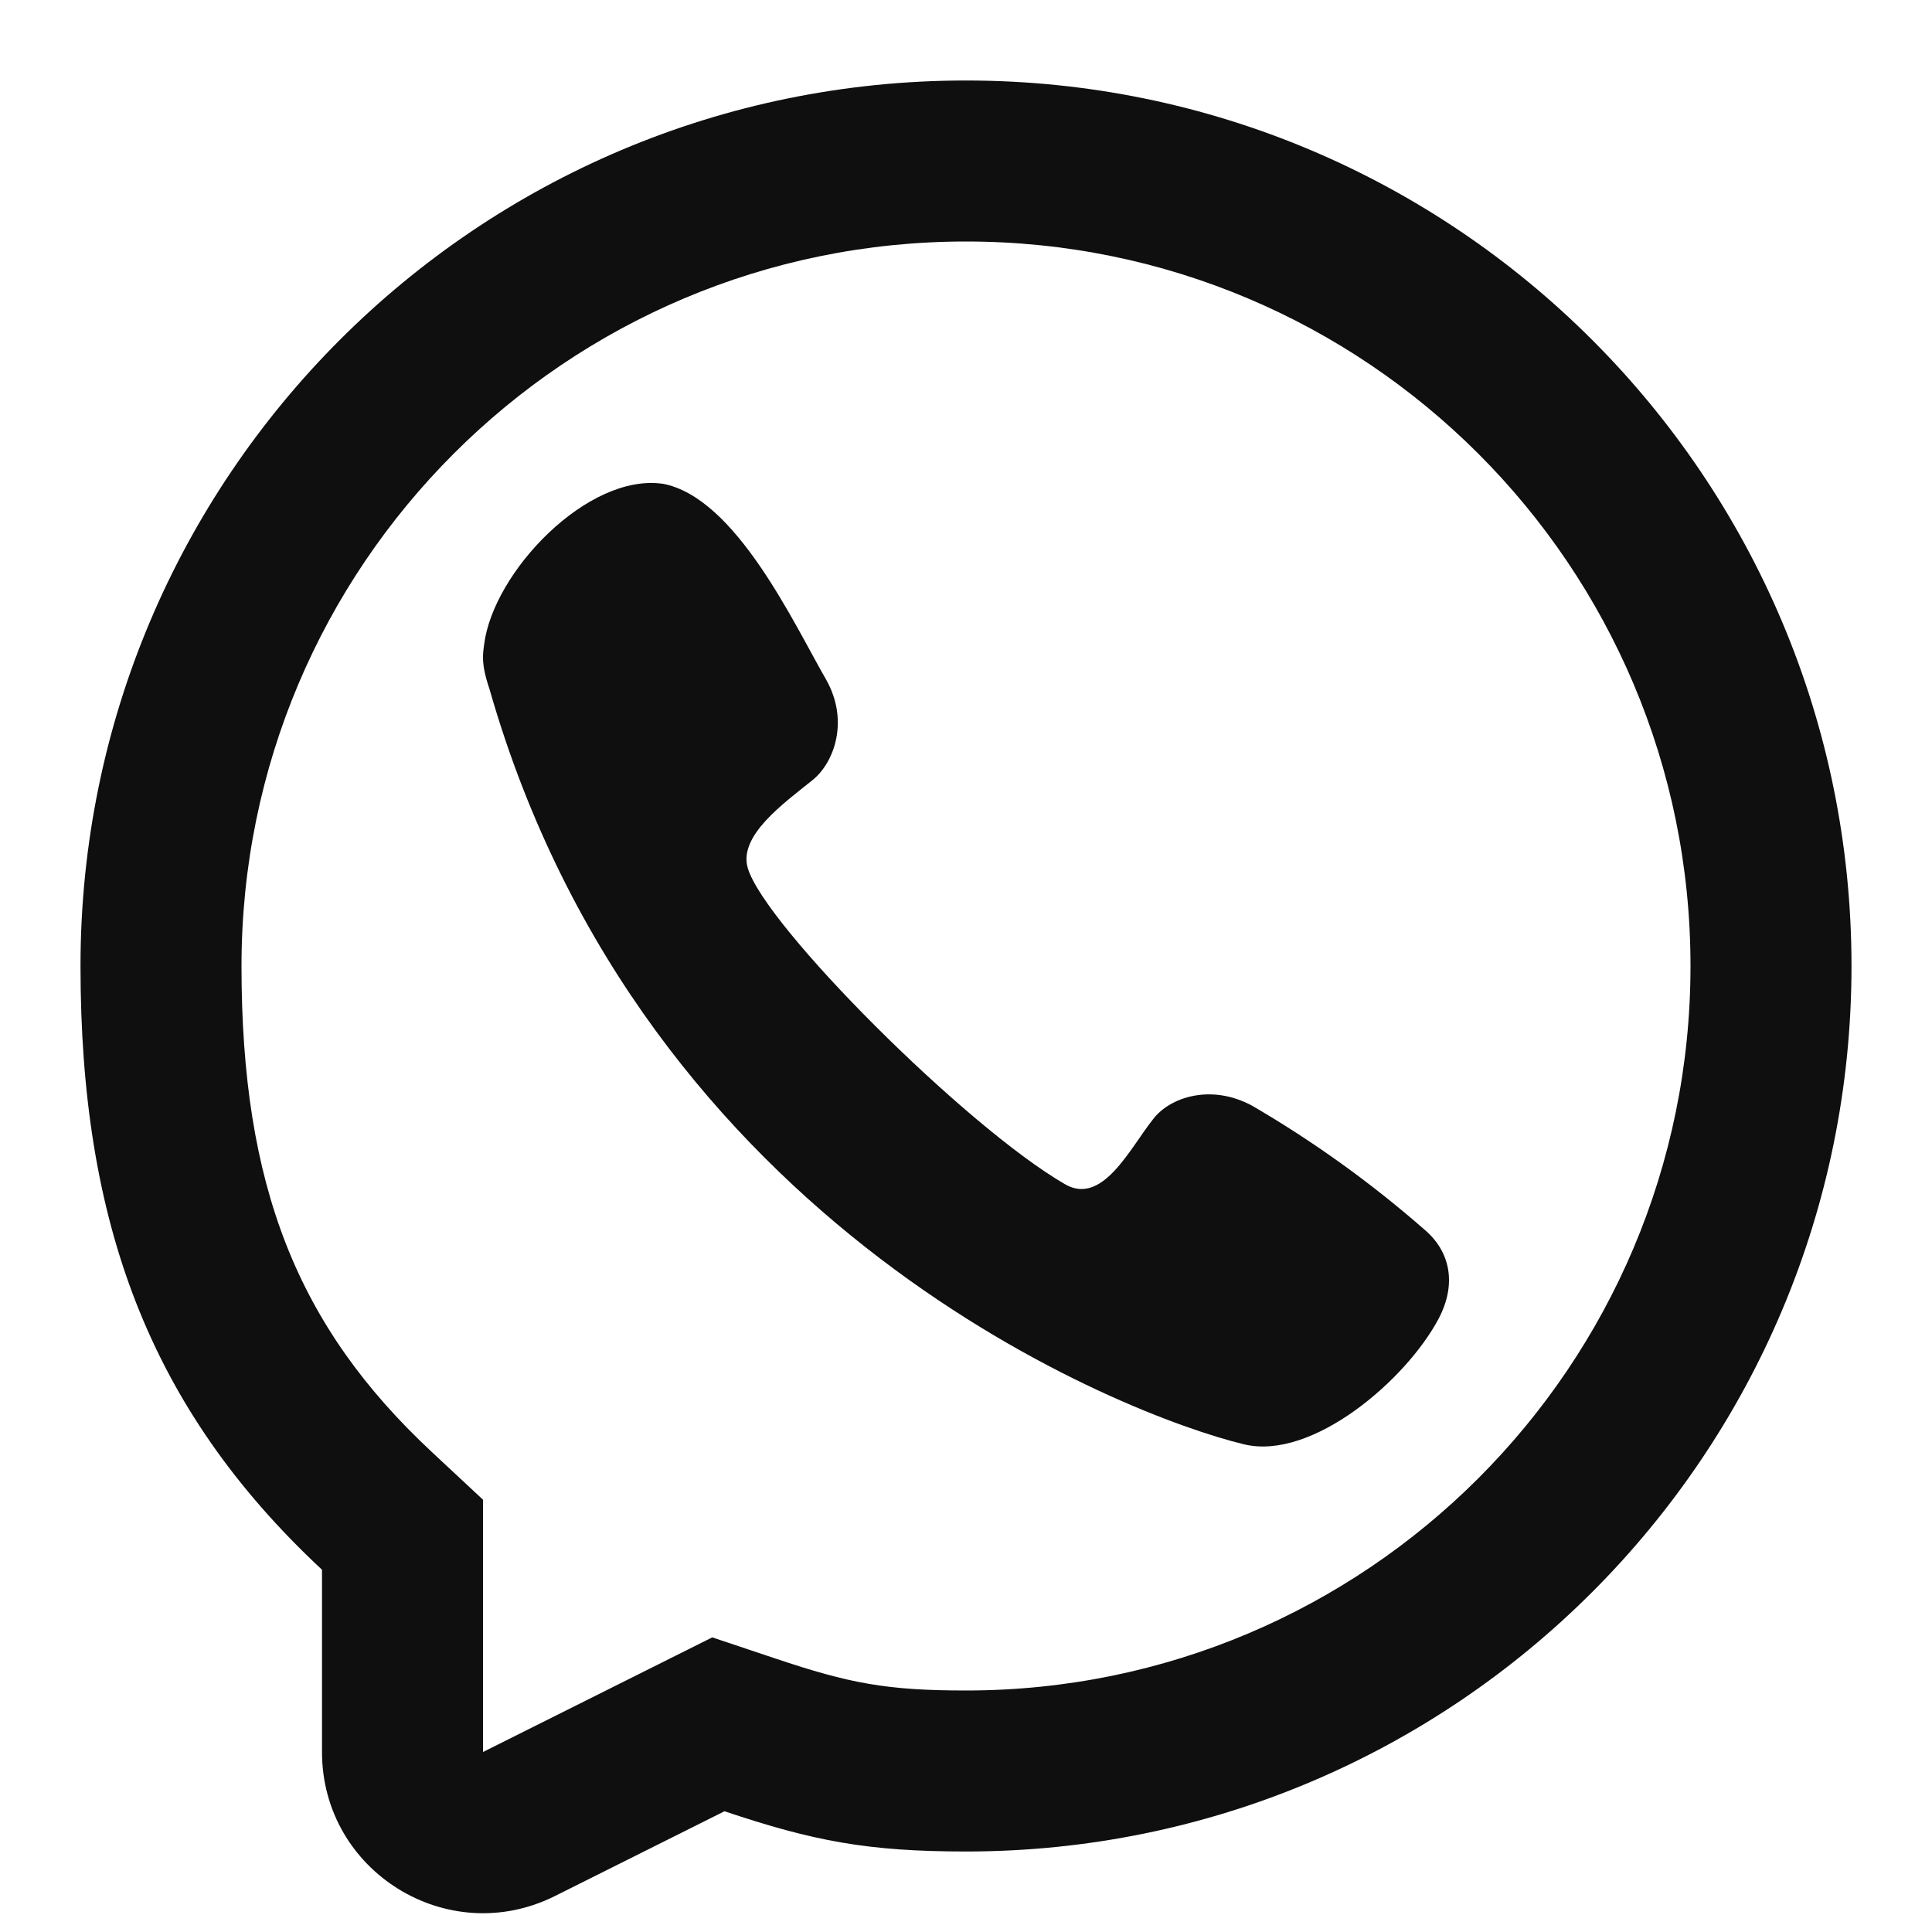
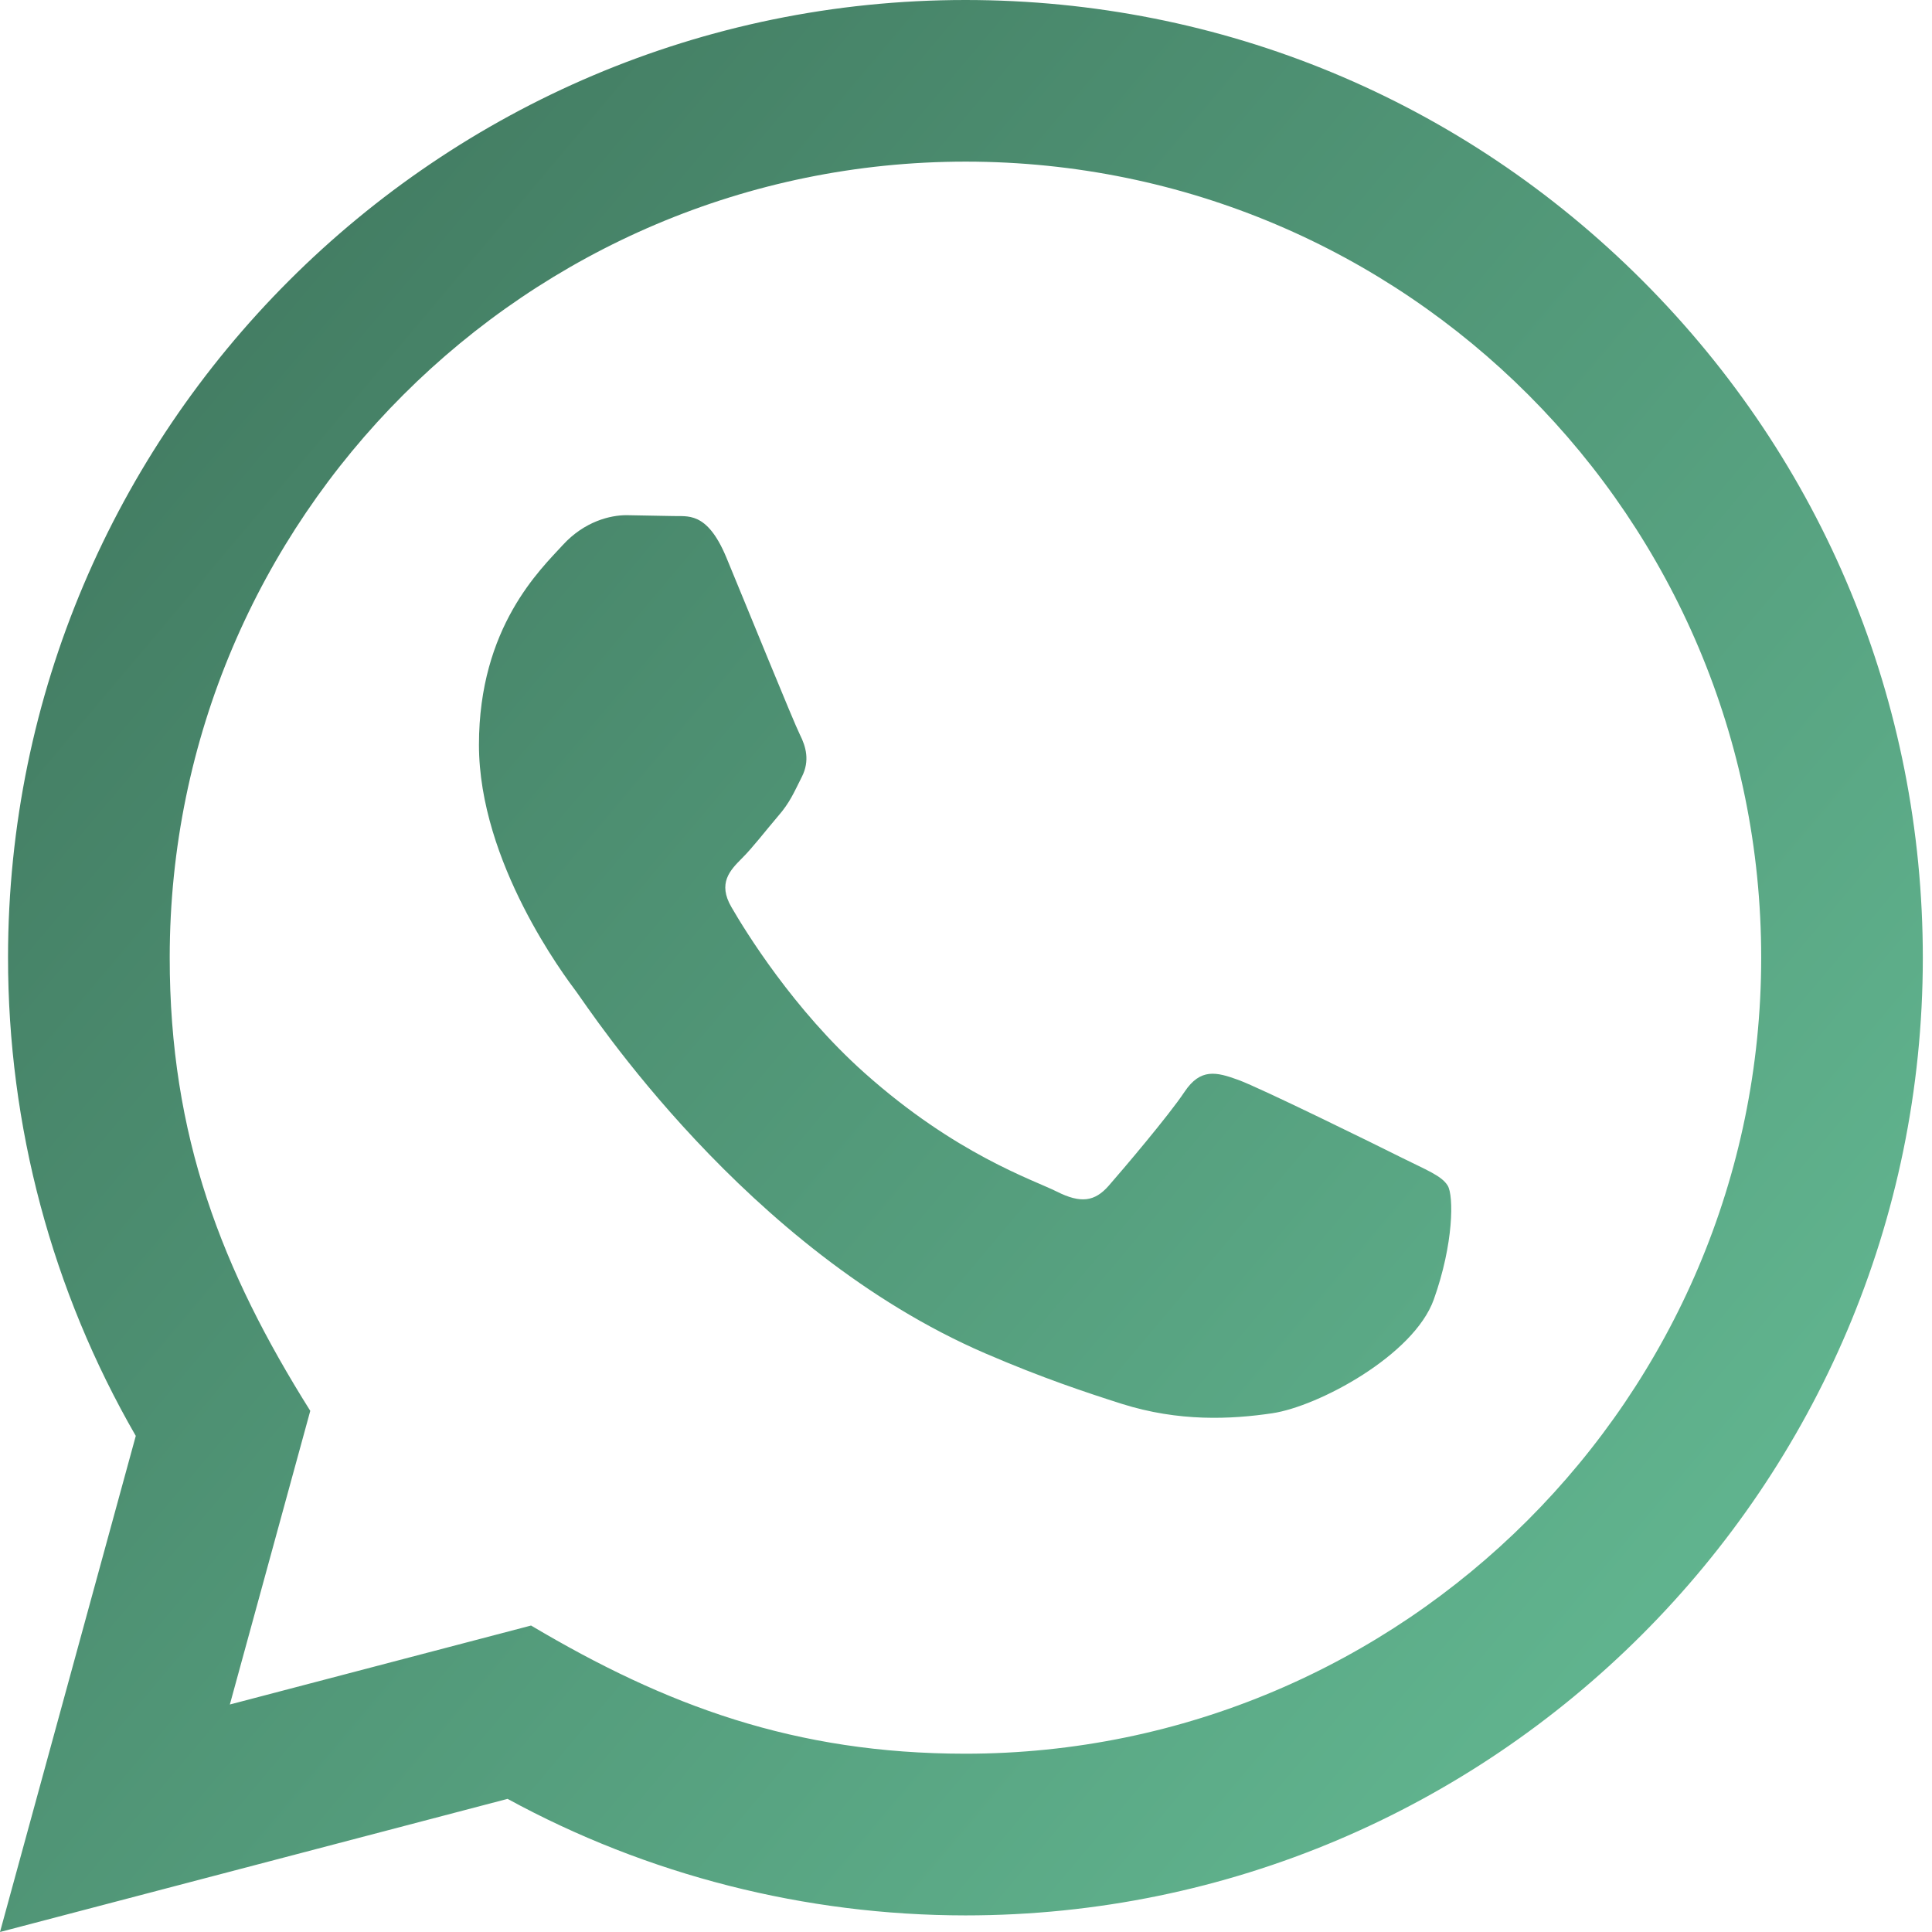
- <svg xmlns="http://www.w3.org/2000/svg" width="800px" height="800px" viewBox="0 0 24 24" fill="none">
-   <path d="M6.014 8.006C6.128 7.102 7.303 5.874 8.235 6.01L8.233 6.009C9.141 6.181 9.859 7.743 10.264 8.445C10.55 8.954 10.364 9.47 10.097 9.688C9.736 9.979 9.171 10.38 9.289 10.783C9.5 11.5 12 14 13.23 14.711C13.695 14.98 14.033 14.27 14.321 13.907C14.53 13.627 15.047 13.46 15.555 13.736C16.314 14.178 17.029 14.692 17.69 15.27C18.02 15.546 18.098 15.954 17.869 16.385C17.466 17.144 16.3 18.146 15.454 17.942C13.976 17.587 8 15.27 6.08 8.558C5.972 8.24 6 8.12 6.014 8.006Z" fill="#0F0F0F" />
-   <path fill-rule="evenodd" clip-rule="evenodd" d="M12 23C10.776 23 10.099 22.869 9 22.5L6.894 23.553C5.565 24.218 4 23.251 4 21.764V19.5C1.847 17.492 1 15.177 1 12C1 5.925 5.925 1 12 1C18.075 1 23 5.925 23 12C23 18.075 18.075 23 12 23ZM6 18.63L5.364 18.037C3.691 16.477 3 14.733 3 12C3 7.029 7.029 3 12 3C16.971 3 21 7.029 21 12C21 16.971 16.971 21 12 21C11.014 21 10.552 20.911 9.636 20.604L8.848 20.34L6 21.764V18.63Z" fill="#0F0F0F" />
+ <svg xmlns="http://www.w3.org/2000/svg" width="32" height="32" viewBox="0 0 32 32" fill="none">
+   <path d="M0 32L2.249 23.783C0.861 21.377 0.132 18.651 0.133 15.855C0.137 7.113 7.251 0 15.991 0C20.232 0.001 24.213 1.653 27.208 4.651C30.201 7.648 31.849 11.632 31.848 15.869C31.844 24.612 24.731 31.725 15.991 31.725C13.337 31.724 10.723 31.059 8.407 29.795L0 32ZM8.796 26.924C11.031 28.251 13.164 29.045 15.985 29.047C23.249 29.047 29.167 23.135 29.171 15.867C29.173 8.584 23.284 2.68 15.996 2.677C8.727 2.677 2.813 8.589 2.811 15.856C2.809 18.823 3.679 21.044 5.139 23.368L3.807 28.232L8.796 26.924ZM23.979 19.639C23.88 19.473 23.616 19.375 23.219 19.176C22.823 18.977 20.875 18.019 20.511 17.887C20.148 17.755 19.884 17.688 19.619 18.085C19.355 18.481 18.595 19.375 18.364 19.639C18.133 19.903 17.901 19.936 17.505 19.737C17.109 19.539 15.832 19.121 14.319 17.771C13.141 16.72 12.345 15.423 12.115 15.025C11.884 14.629 12.091 14.415 12.288 14.217C12.467 14.04 12.684 13.755 12.883 13.523C13.084 13.293 13.149 13.128 13.283 12.863C13.415 12.599 13.349 12.367 13.249 12.168C13.149 11.971 12.357 10.02 12.028 9.227C11.705 8.455 11.379 8.559 11.136 8.547L10.376 8.533C10.112 8.533 9.683 8.632 9.32 9.029C8.957 9.427 7.933 10.384 7.933 12.335C7.933 14.285 9.353 16.169 9.551 16.433C9.749 16.697 12.344 20.7 16.319 22.416C17.264 22.824 18.003 23.068 18.577 23.251C19.527 23.552 20.391 23.509 21.073 23.408C21.835 23.295 23.417 22.449 23.748 21.524C24.079 20.597 24.079 19.804 23.979 19.639Z" fill="url(#paint0_linear_202_505)" />
+   <defs>
+     <linearGradient id="paint0_linear_202_505" x1="21.153" y1="-29.333" x2="67.113" y2="9.421" gradientUnits="userSpaceOnUse">
+       <stop stop-color="#3B6E57" />
+       <stop offset="1" stop-color="#72D4A8" />
+     </linearGradient>
+   </defs>
</svg>
